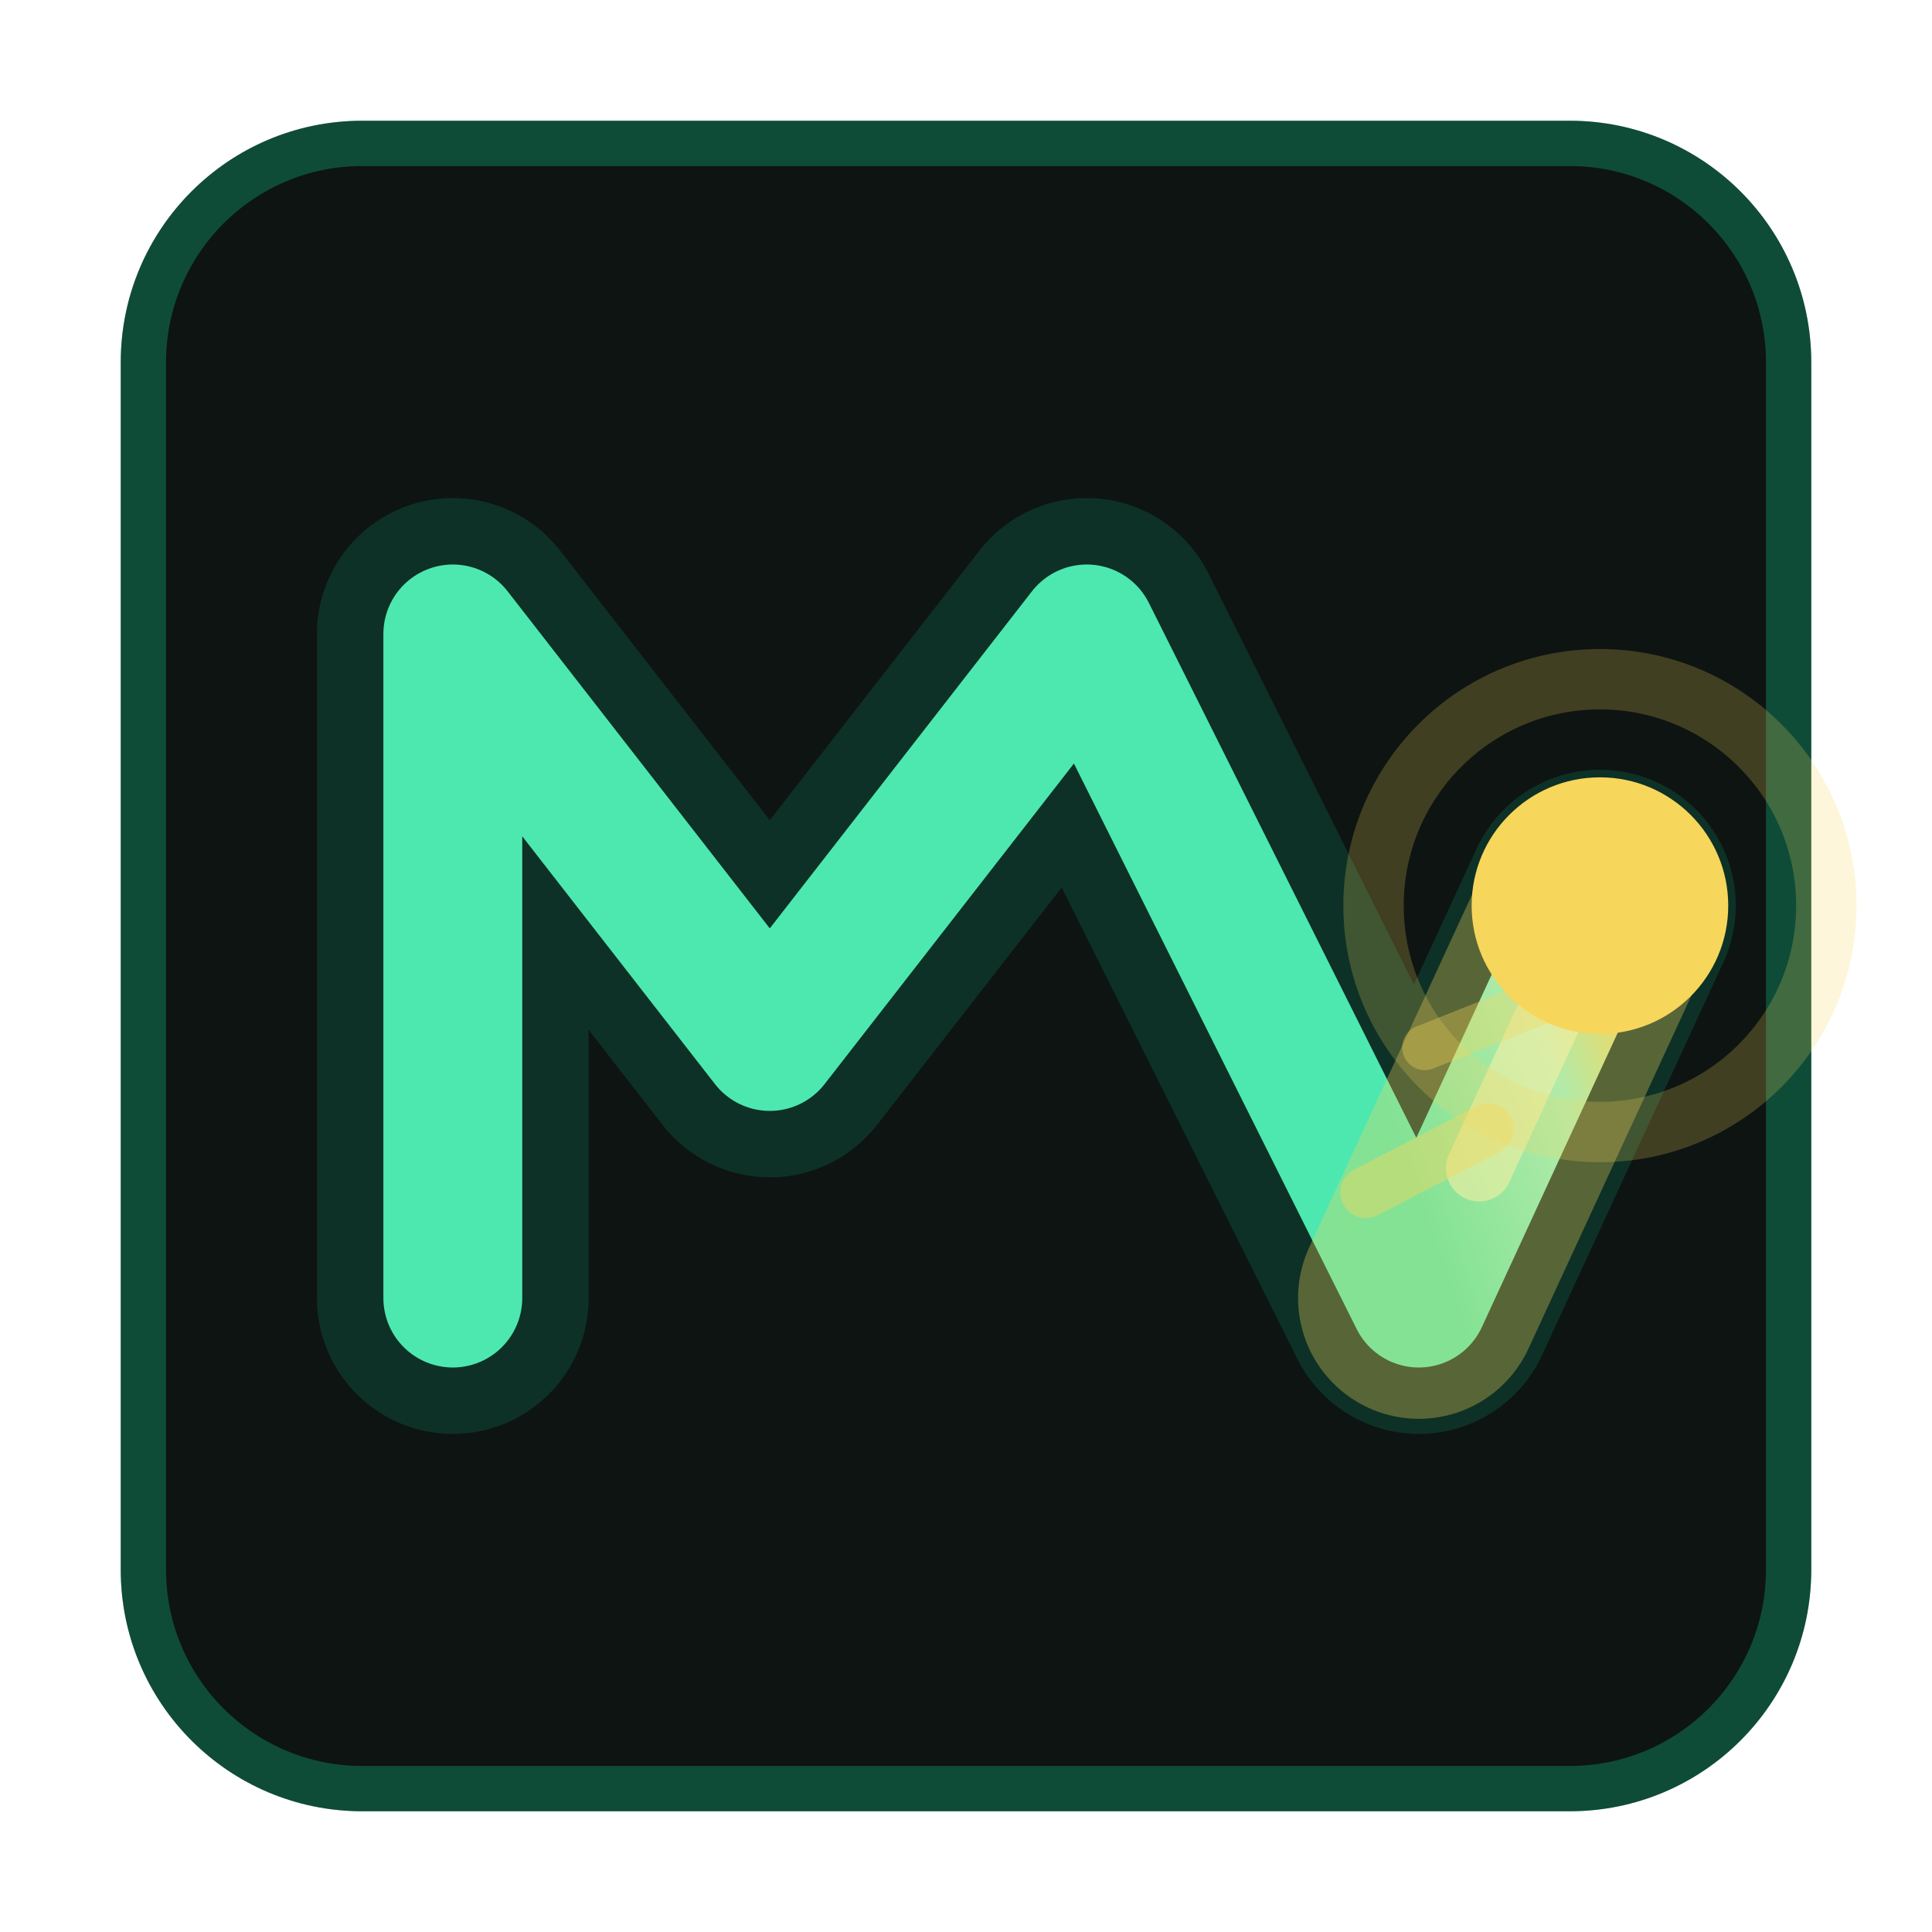
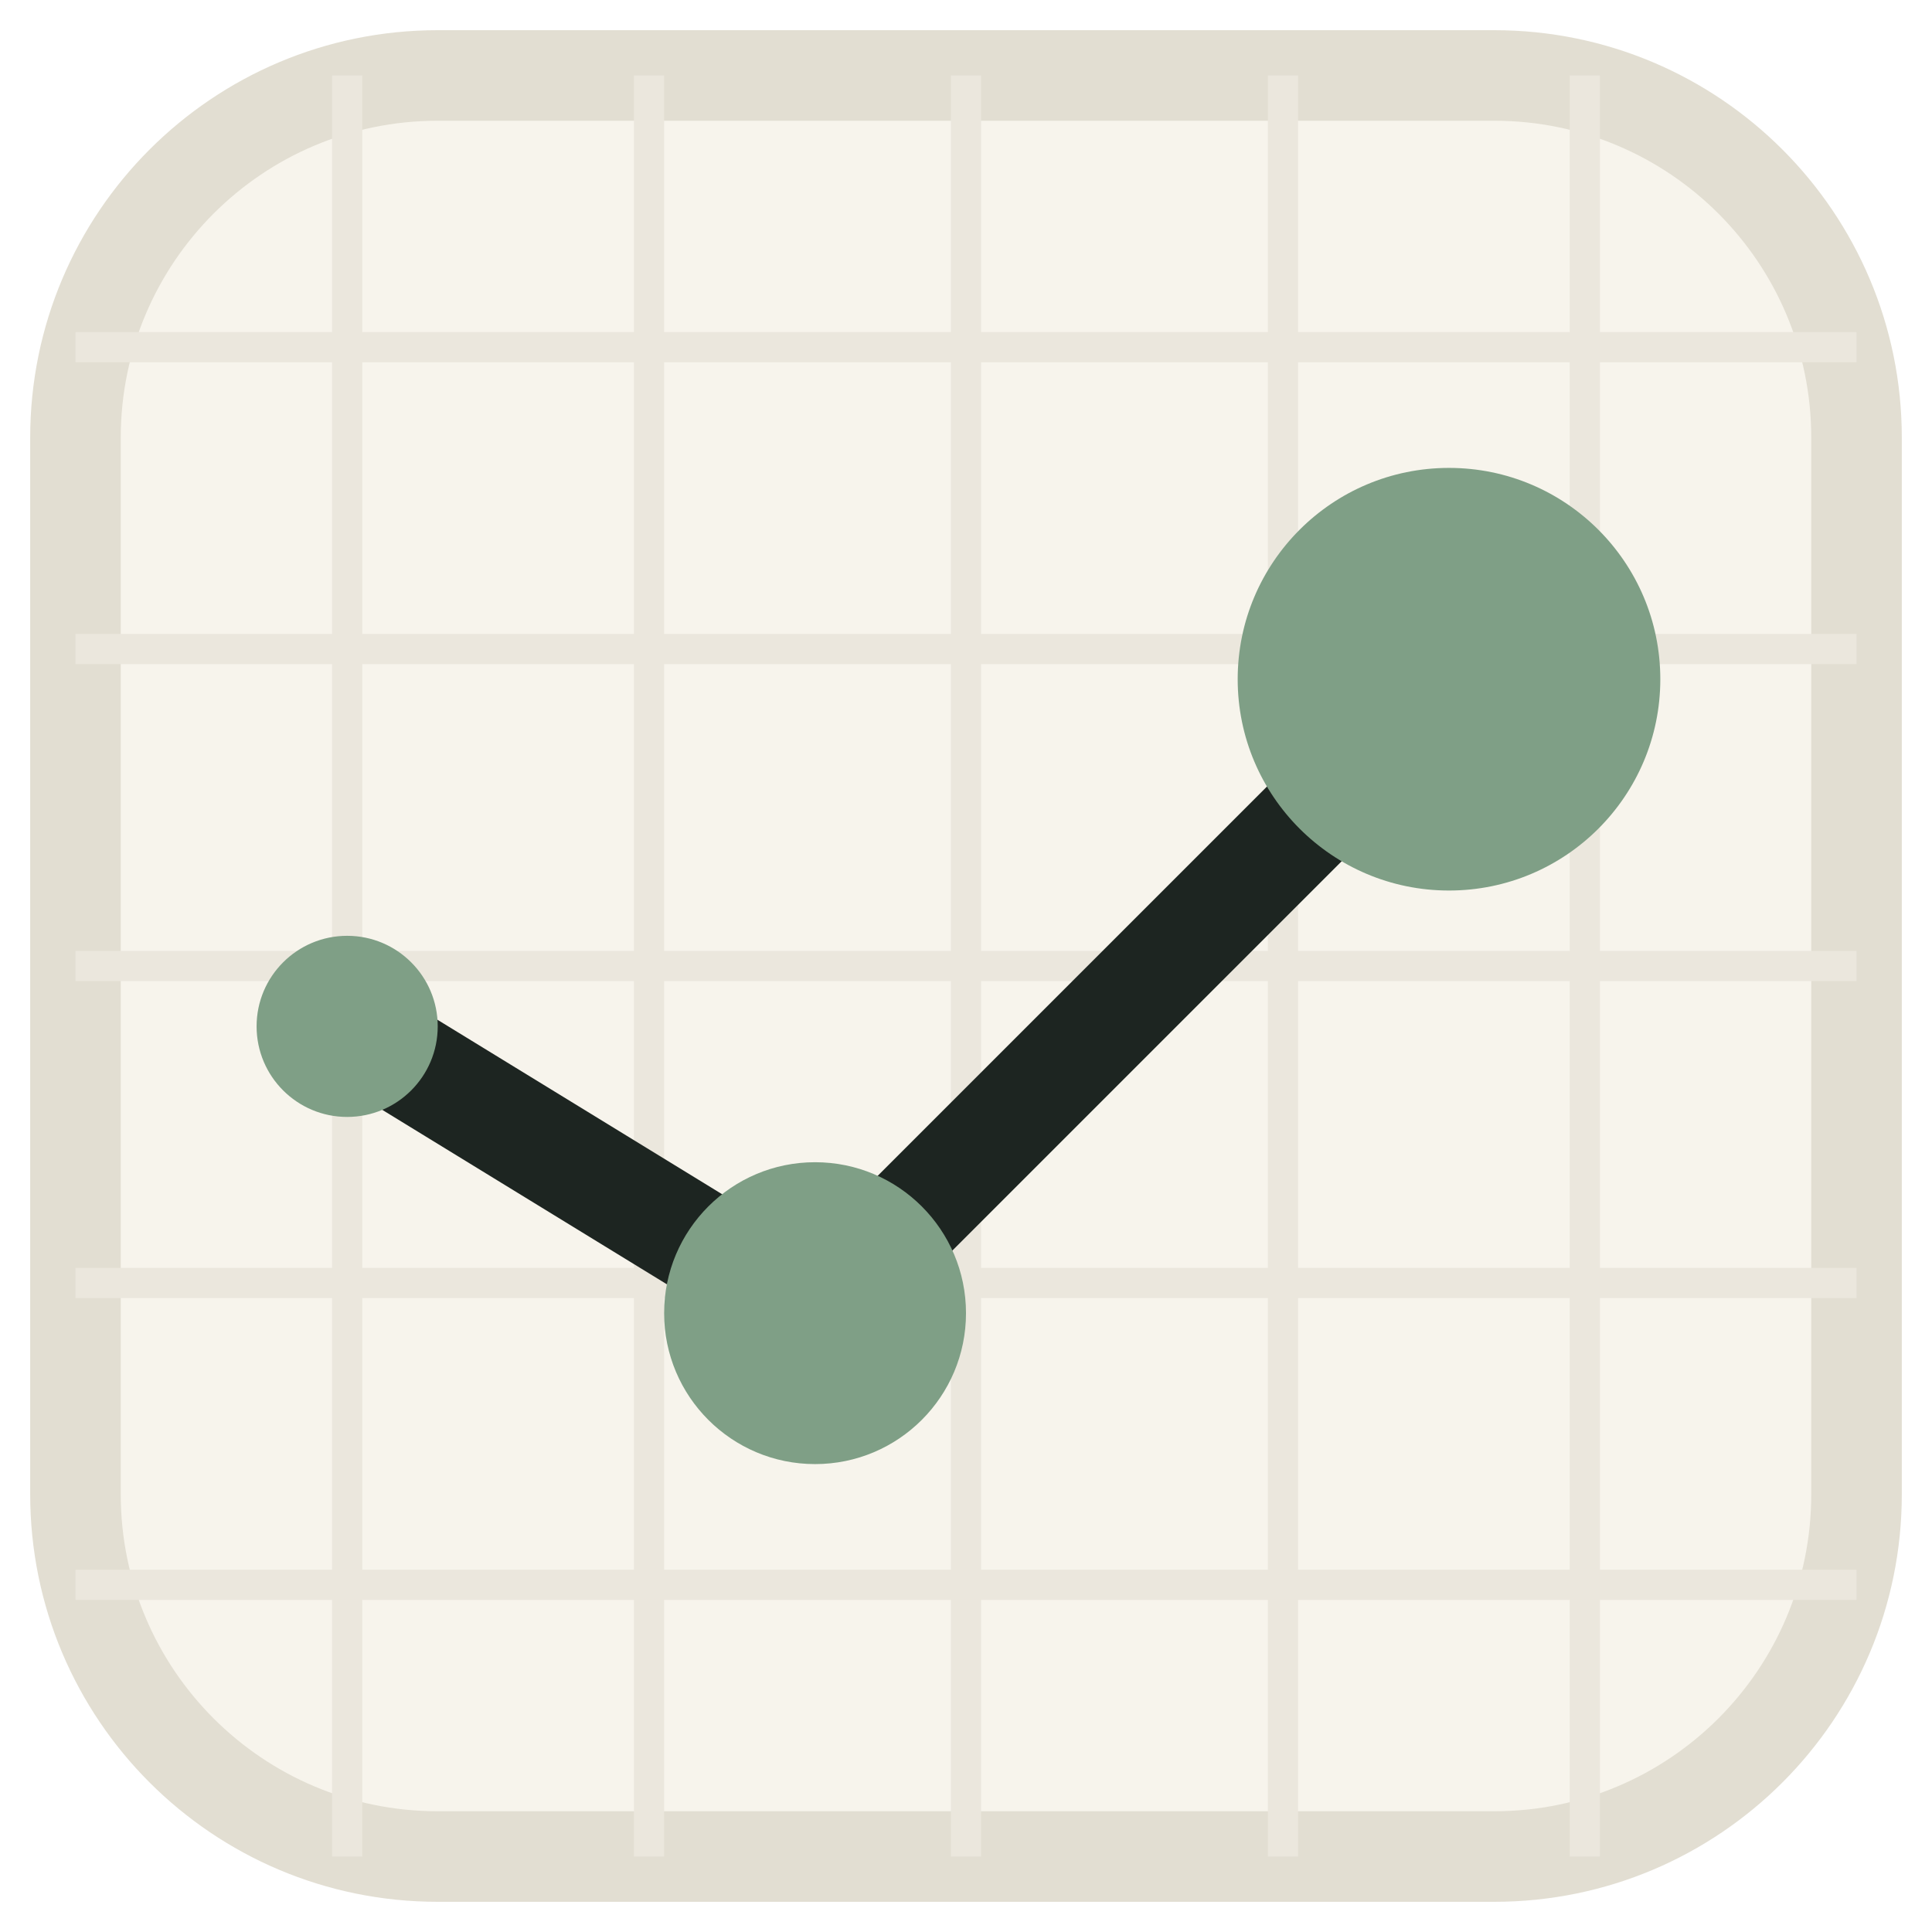
- <svg xmlns="http://www.w3.org/2000/svg" width="64" height="64" viewBox="0 0 64 64" fill="none" role="img" aria-labelledby="title desc">
-   <defs>
-     <linearGradient id="drawnStroke" x1="15" y1="43" x2="53" y2="30" gradientUnits="userSpaceOnUse">
-       <stop offset="0" stop-color="#4de8b0" />
-       <stop offset="0.78" stop-color="#4de8b0" />
-       <stop offset="0.92" stop-color="#8ff5cf" />
-       <stop offset="1" stop-color="#f7d65c" />
-     </linearGradient>
-   </defs>
-   <rect x="4" y="4" width="56" height="56" rx="8" fill="#0e1412" />
-   <rect x="4.75" y="4.75" width="54.5" height="54.5" rx="7.25" stroke="#10b981" stroke-opacity="0.34" stroke-width="1.5" />
-   <path d="M15 43V21L25.5 34.5L36 21L47 43L53 30" stroke="#10b981" stroke-opacity="0.18" stroke-width="9" stroke-linecap="round" stroke-linejoin="round" />
-   <path d="M15 43V21L25.5 34.5L36 21L47 43L53 30" stroke="url(#drawnStroke)" stroke-width="4.6" stroke-linecap="round" stroke-linejoin="round" />
-   <path d="M47 43L53 30" stroke="#f7d65c" stroke-opacity="0.32" stroke-width="8" stroke-linecap="round" stroke-linejoin="round" />
-   <path d="M49 38.7L53 30" stroke="#fff1a3" stroke-opacity="0.54" stroke-width="2.2" stroke-linecap="round" />
-   <path d="M45.25 39.5L49.3 37.4" stroke="#f7d65c" stroke-opacity="0.42" stroke-width="1.7" stroke-linecap="round" />
-   <path d="M47.2 34.7L50.85 33.25" stroke="#f7d65c" stroke-opacity="0.34" stroke-width="1.5" stroke-linecap="round" />
-   <circle cx="53" cy="30" r="4.25" fill="#f7d65c" />
-   <circle cx="53" cy="30" r="7.5" stroke="#f7d65c" stroke-opacity="0.22" stroke-width="2" />
+ <svg xmlns="http://www.w3.org/2000/svg" width="128" height="128" viewBox="0 0 128 128" fill="none" role="img" aria-labelledby="title desc">
+   <rect x="5" y="5" width="118" height="118" rx="24" fill="#f7f4ec" />
+   <rect x="5" y="5" width="118" height="118" rx="24" stroke="#e2ded2" stroke-width="6" />
+   <path d="M23 5V123M43 5V123M64 5V123M85 5V123M105 5V123M5 23H123M5 43H123M5 64H123M5 85H123M5 105H123" stroke="#ebe7dd" stroke-width="2" />
+   <path d="M23 68L54 87L96 45" stroke="#1d2521" stroke-width="7" stroke-linecap="round" stroke-linejoin="round" />
+   <circle cx="23" cy="68" r="6" fill="#7f9f86" />
+   <circle cx="54" cy="87" r="10" fill="#7f9f86" />
+   <circle cx="96" cy="45" r="14" fill="#7f9f86" />
</svg>
